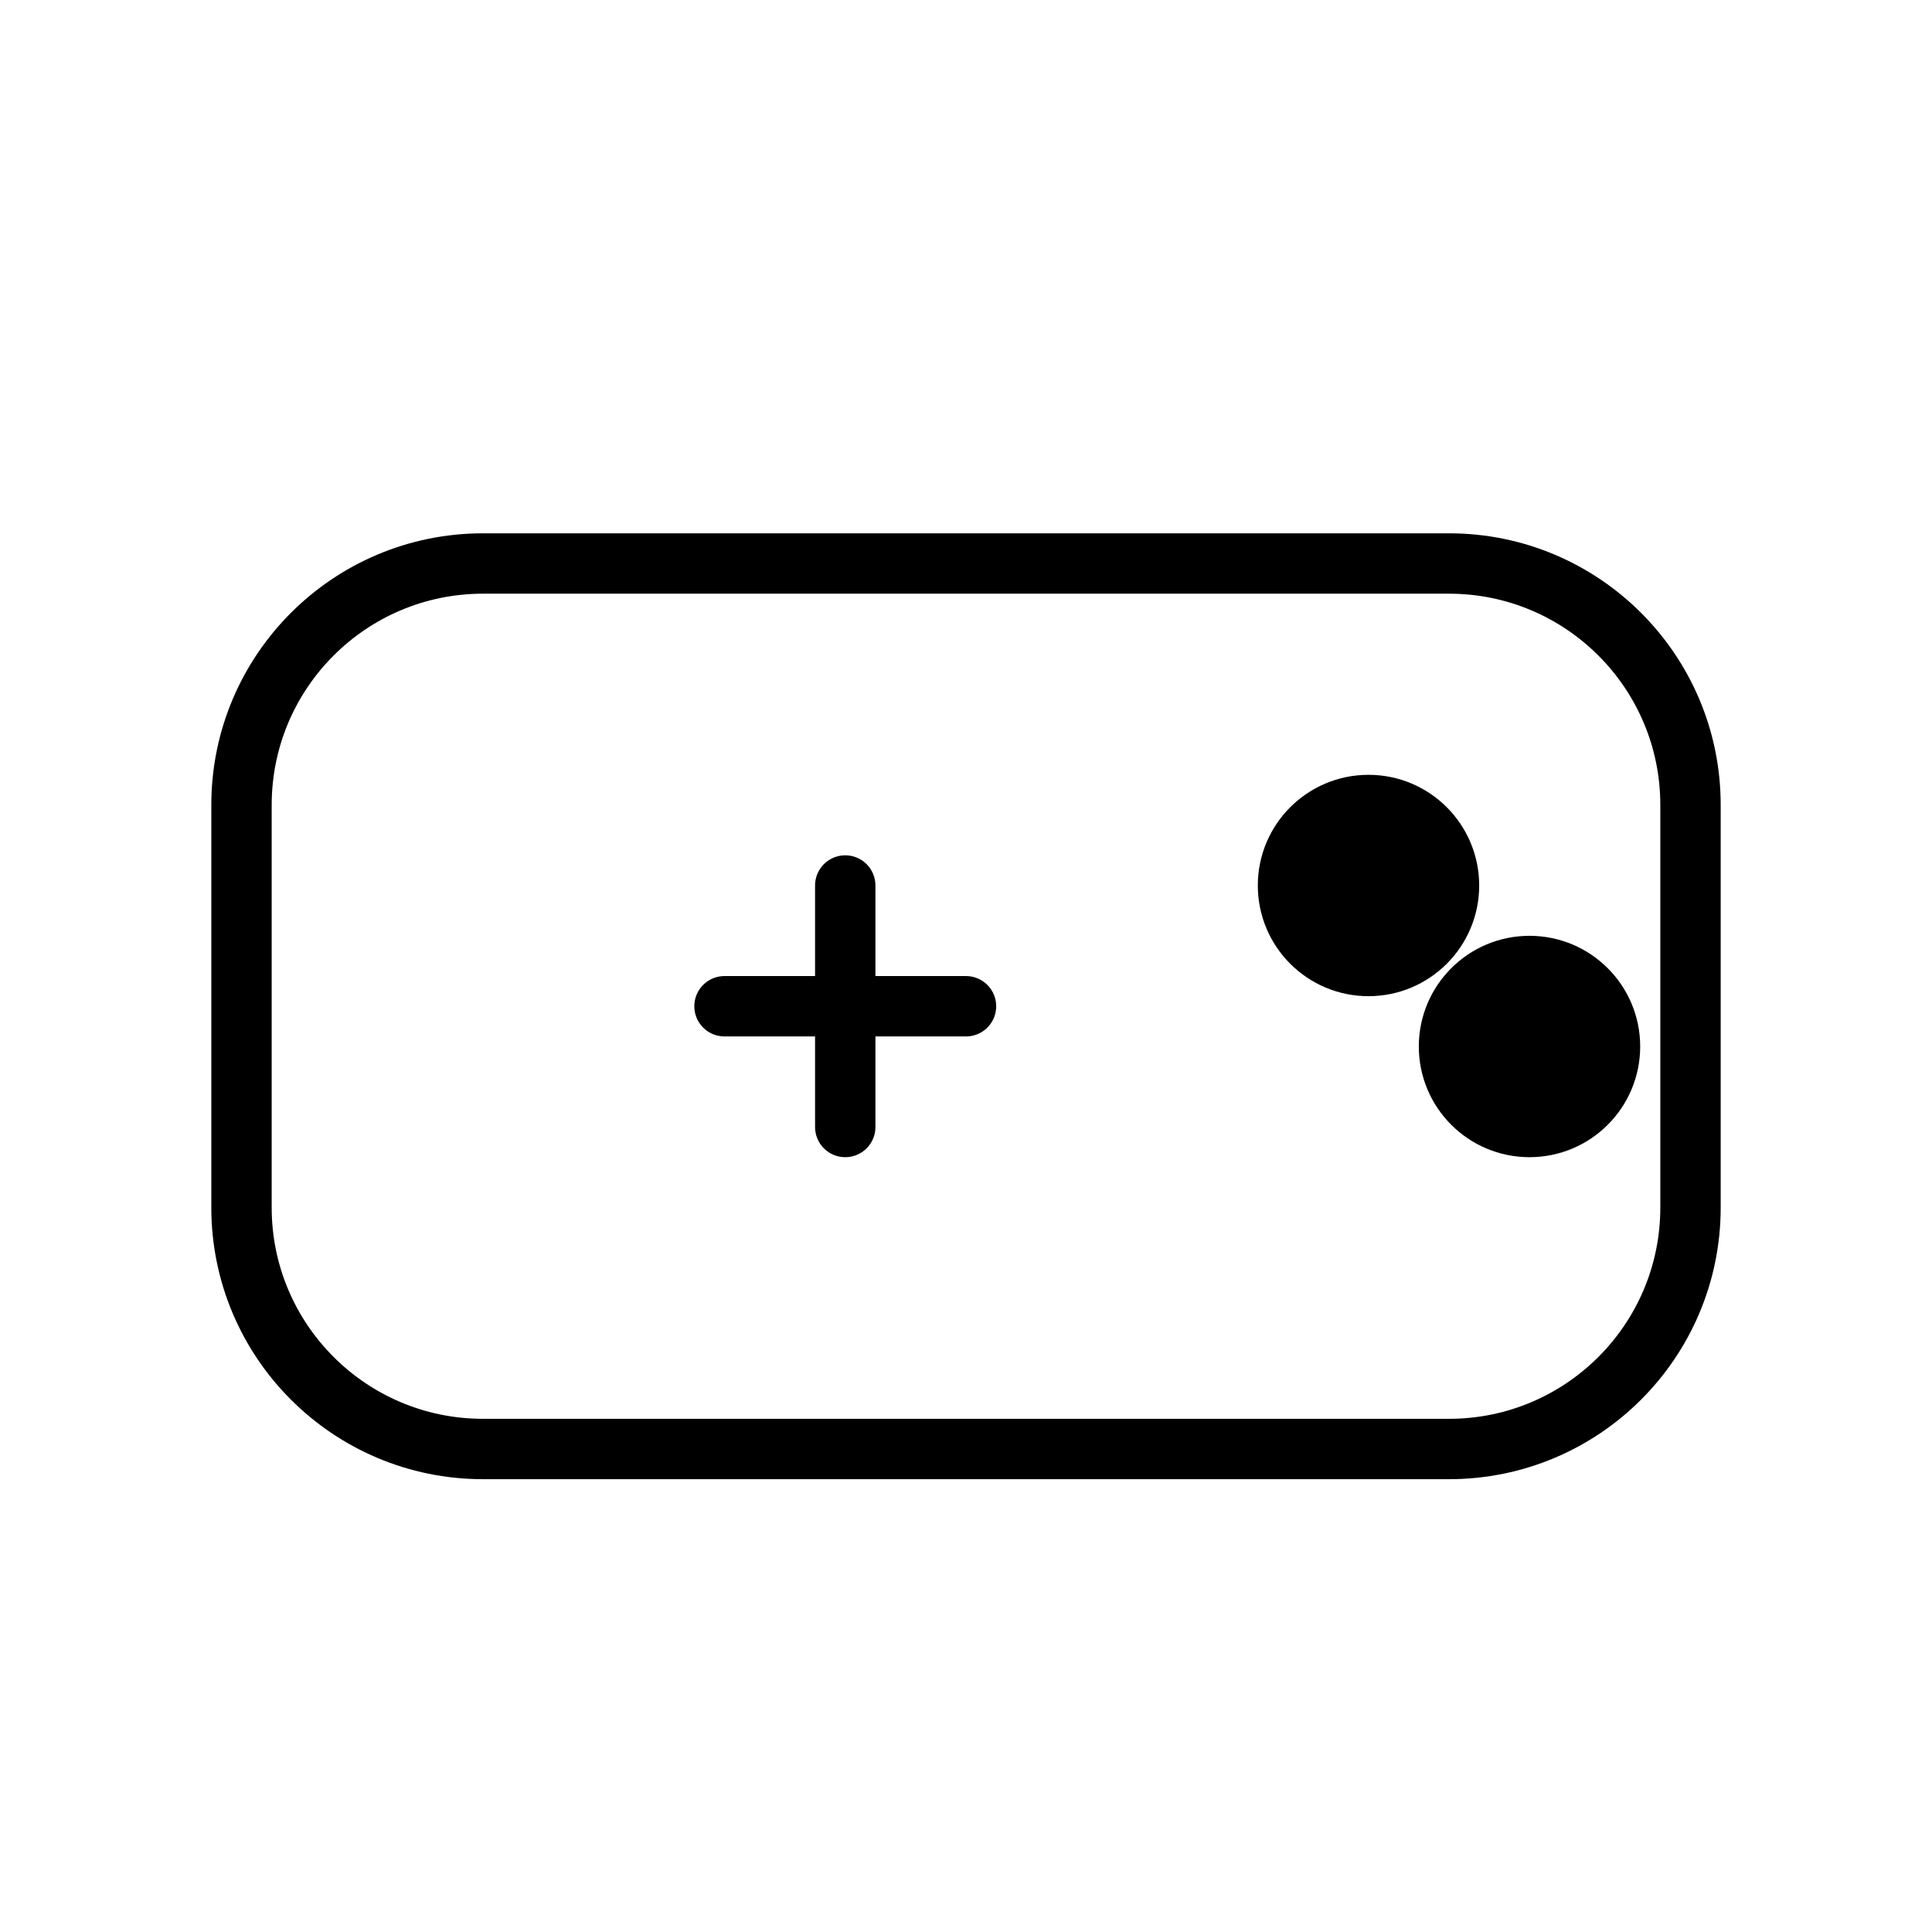
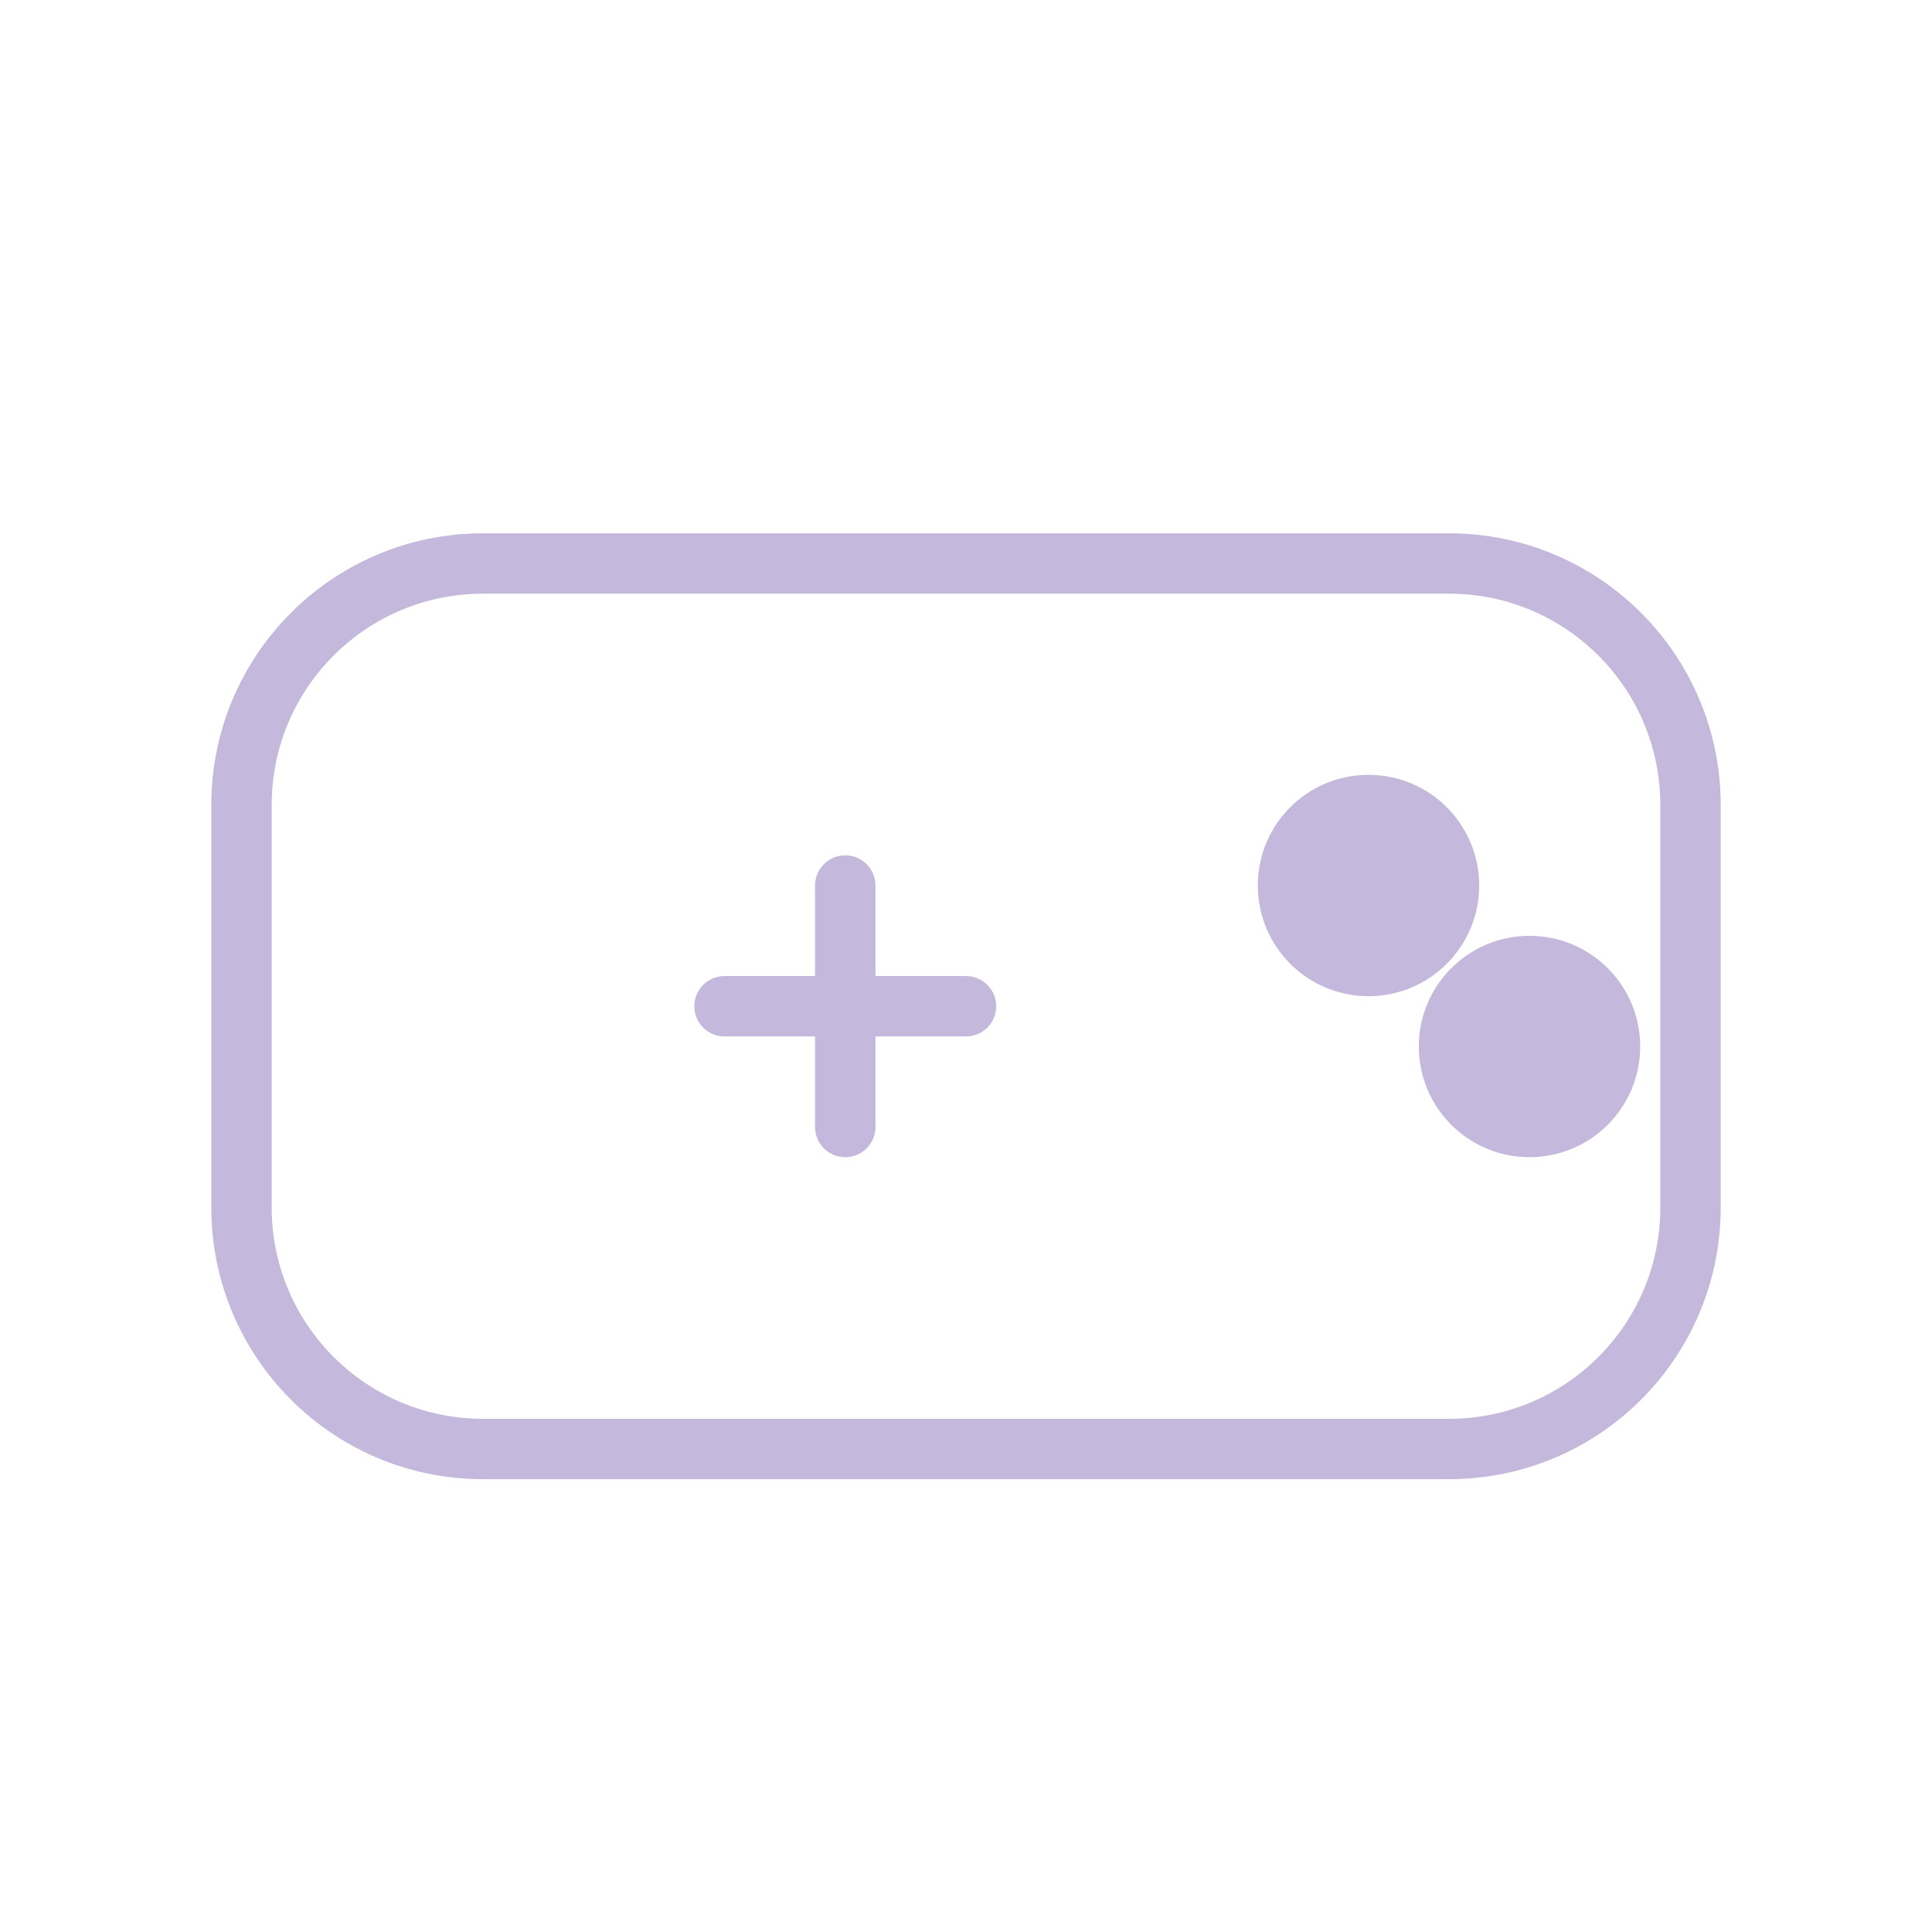
- <svg xmlns="http://www.w3.org/2000/svg" viewBox="0 0 48 48" fill="none" stroke="currentColor" stroke-width="1.5" stroke-linecap="round" stroke-linejoin="round">
+ <svg xmlns="http://www.w3.org/2000/svg" viewBox="0 0 48 48" fill="none" stroke="#c4b8dc" stroke-width="1.5" stroke-linecap="round" stroke-linejoin="round">
  <rect x="6" y="14" width="36" height="22" rx="6" />
  <path d="M18 25h6M21 22v6" />
-   <circle cx="34" cy="22" r="2" fill="currentColor" />
-   <circle cx="38" cy="26" r="2" fill="currentColor" />
+   <circle cx="34" cy="22" r="2" fill="#c4b8dc" />
+   <circle cx="38" cy="26" r="2" fill="#c4b8dc" />
</svg>
